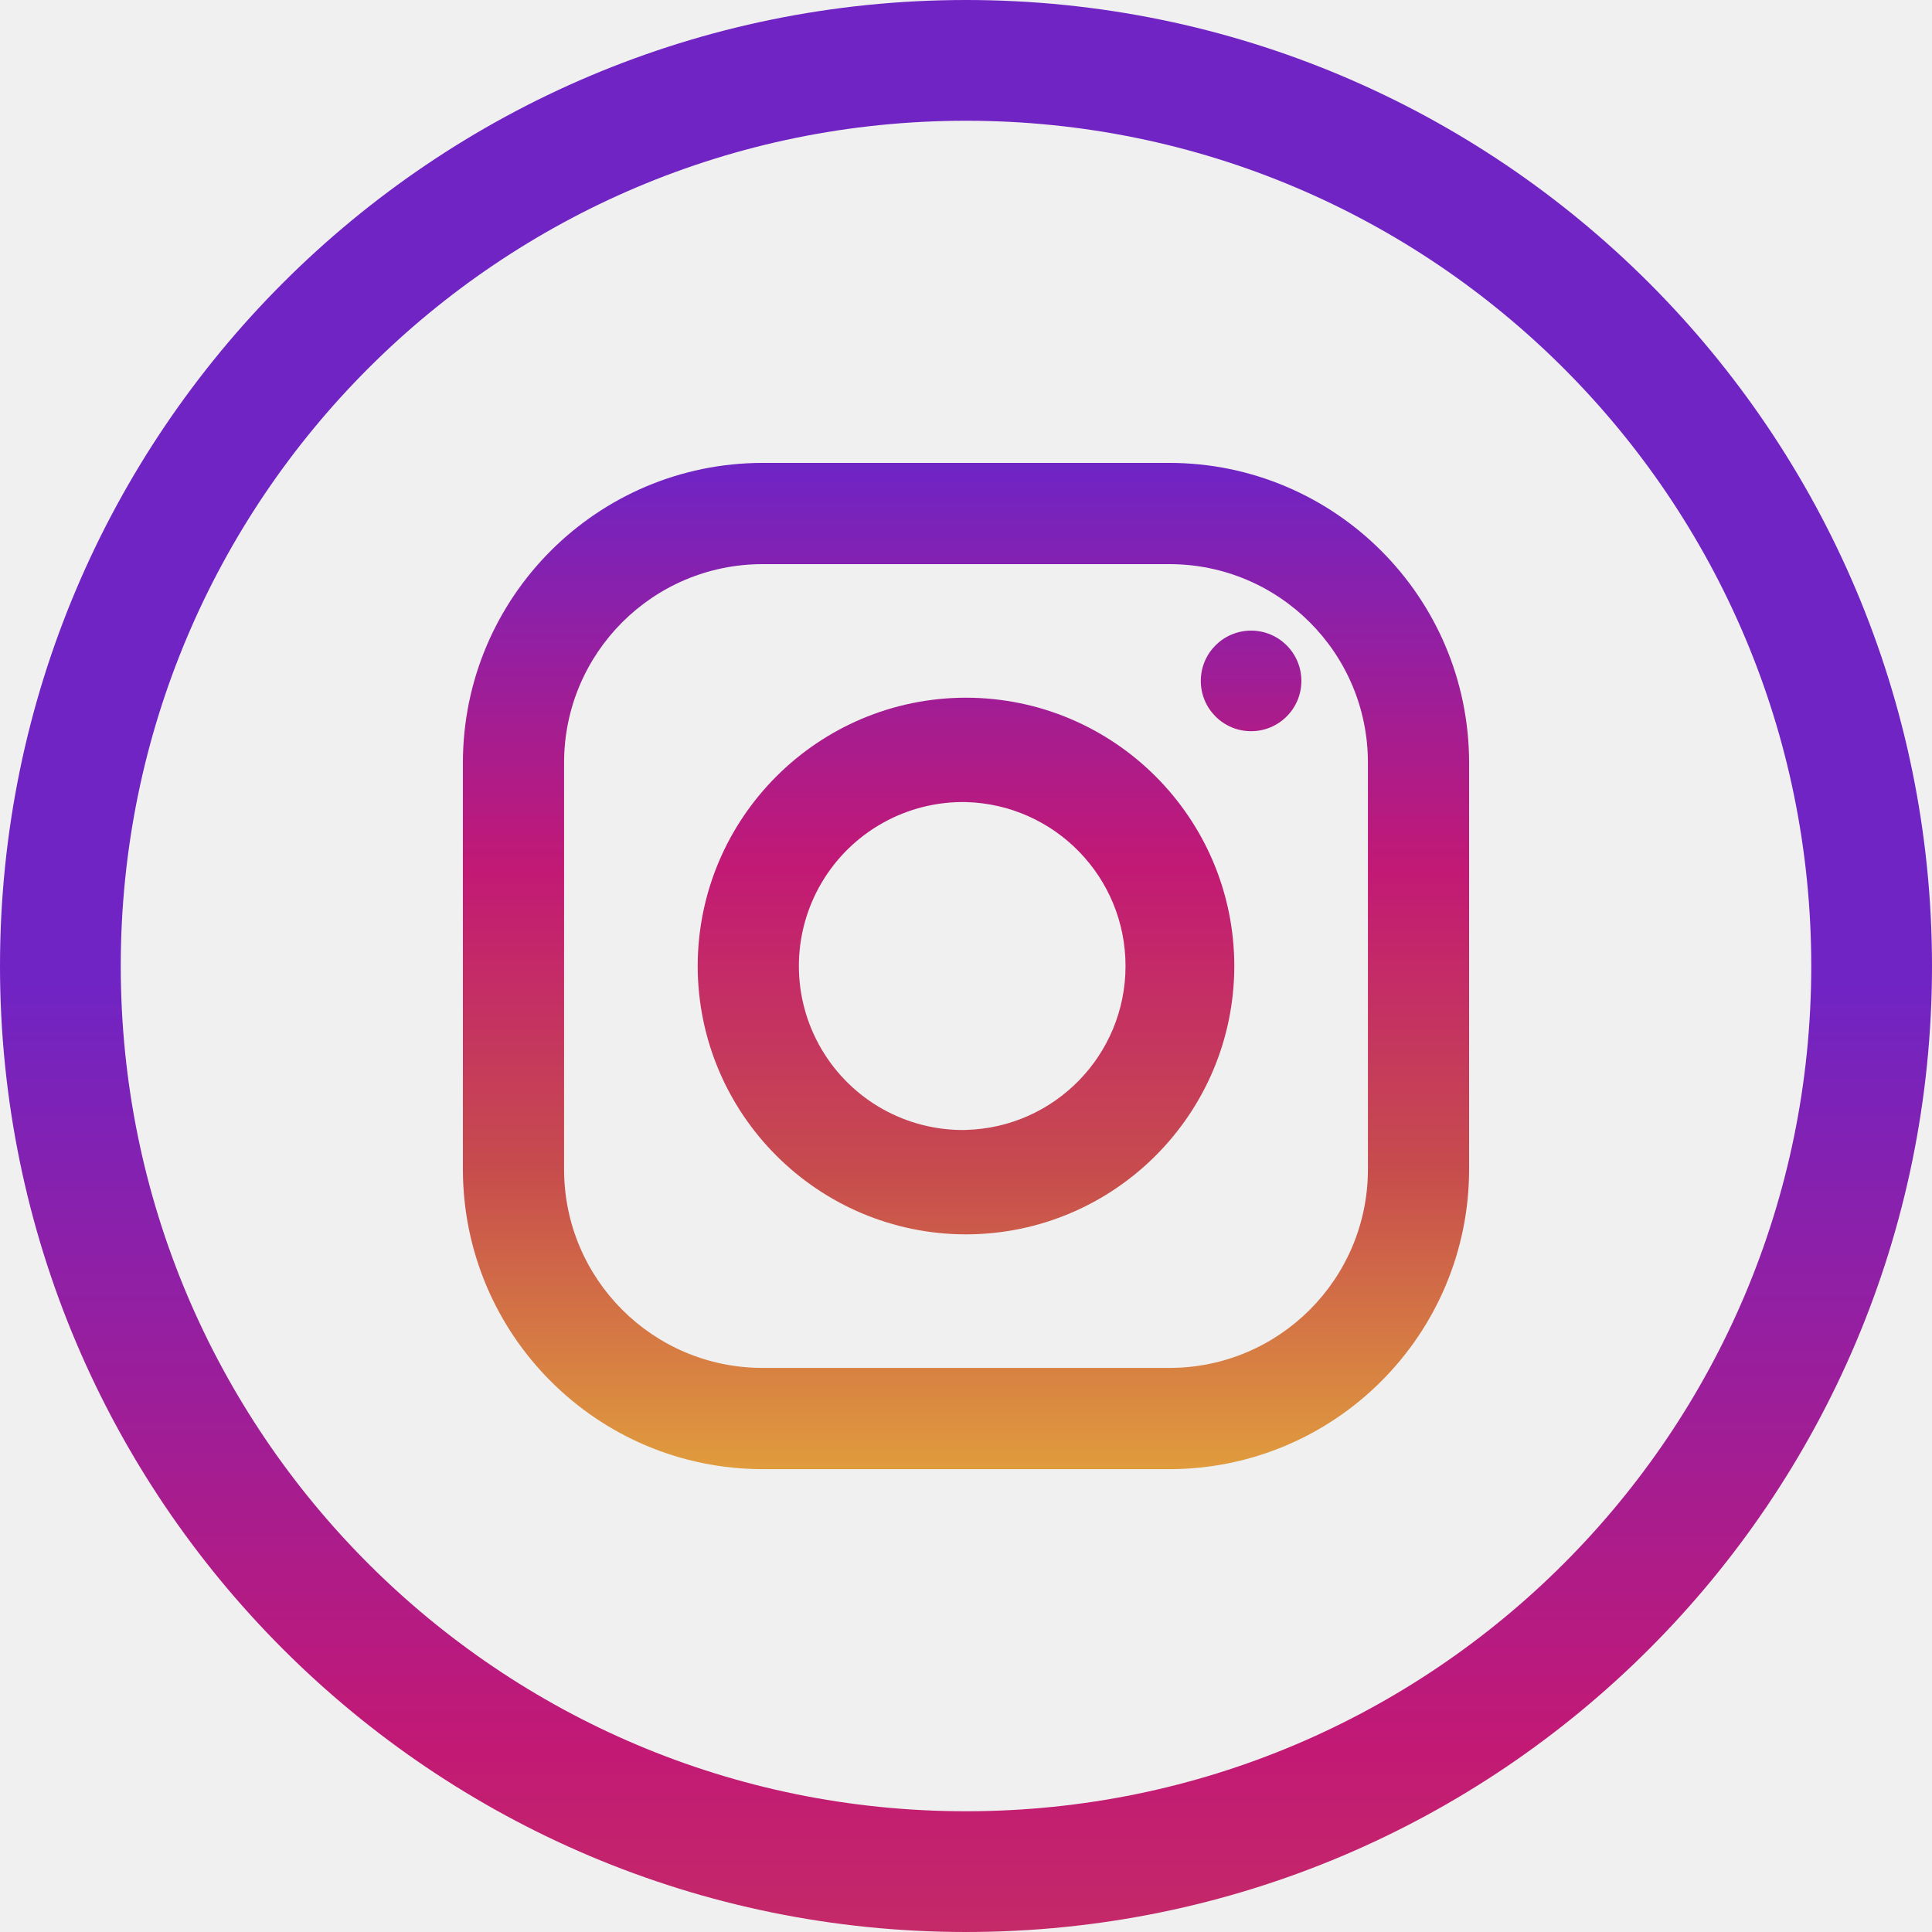
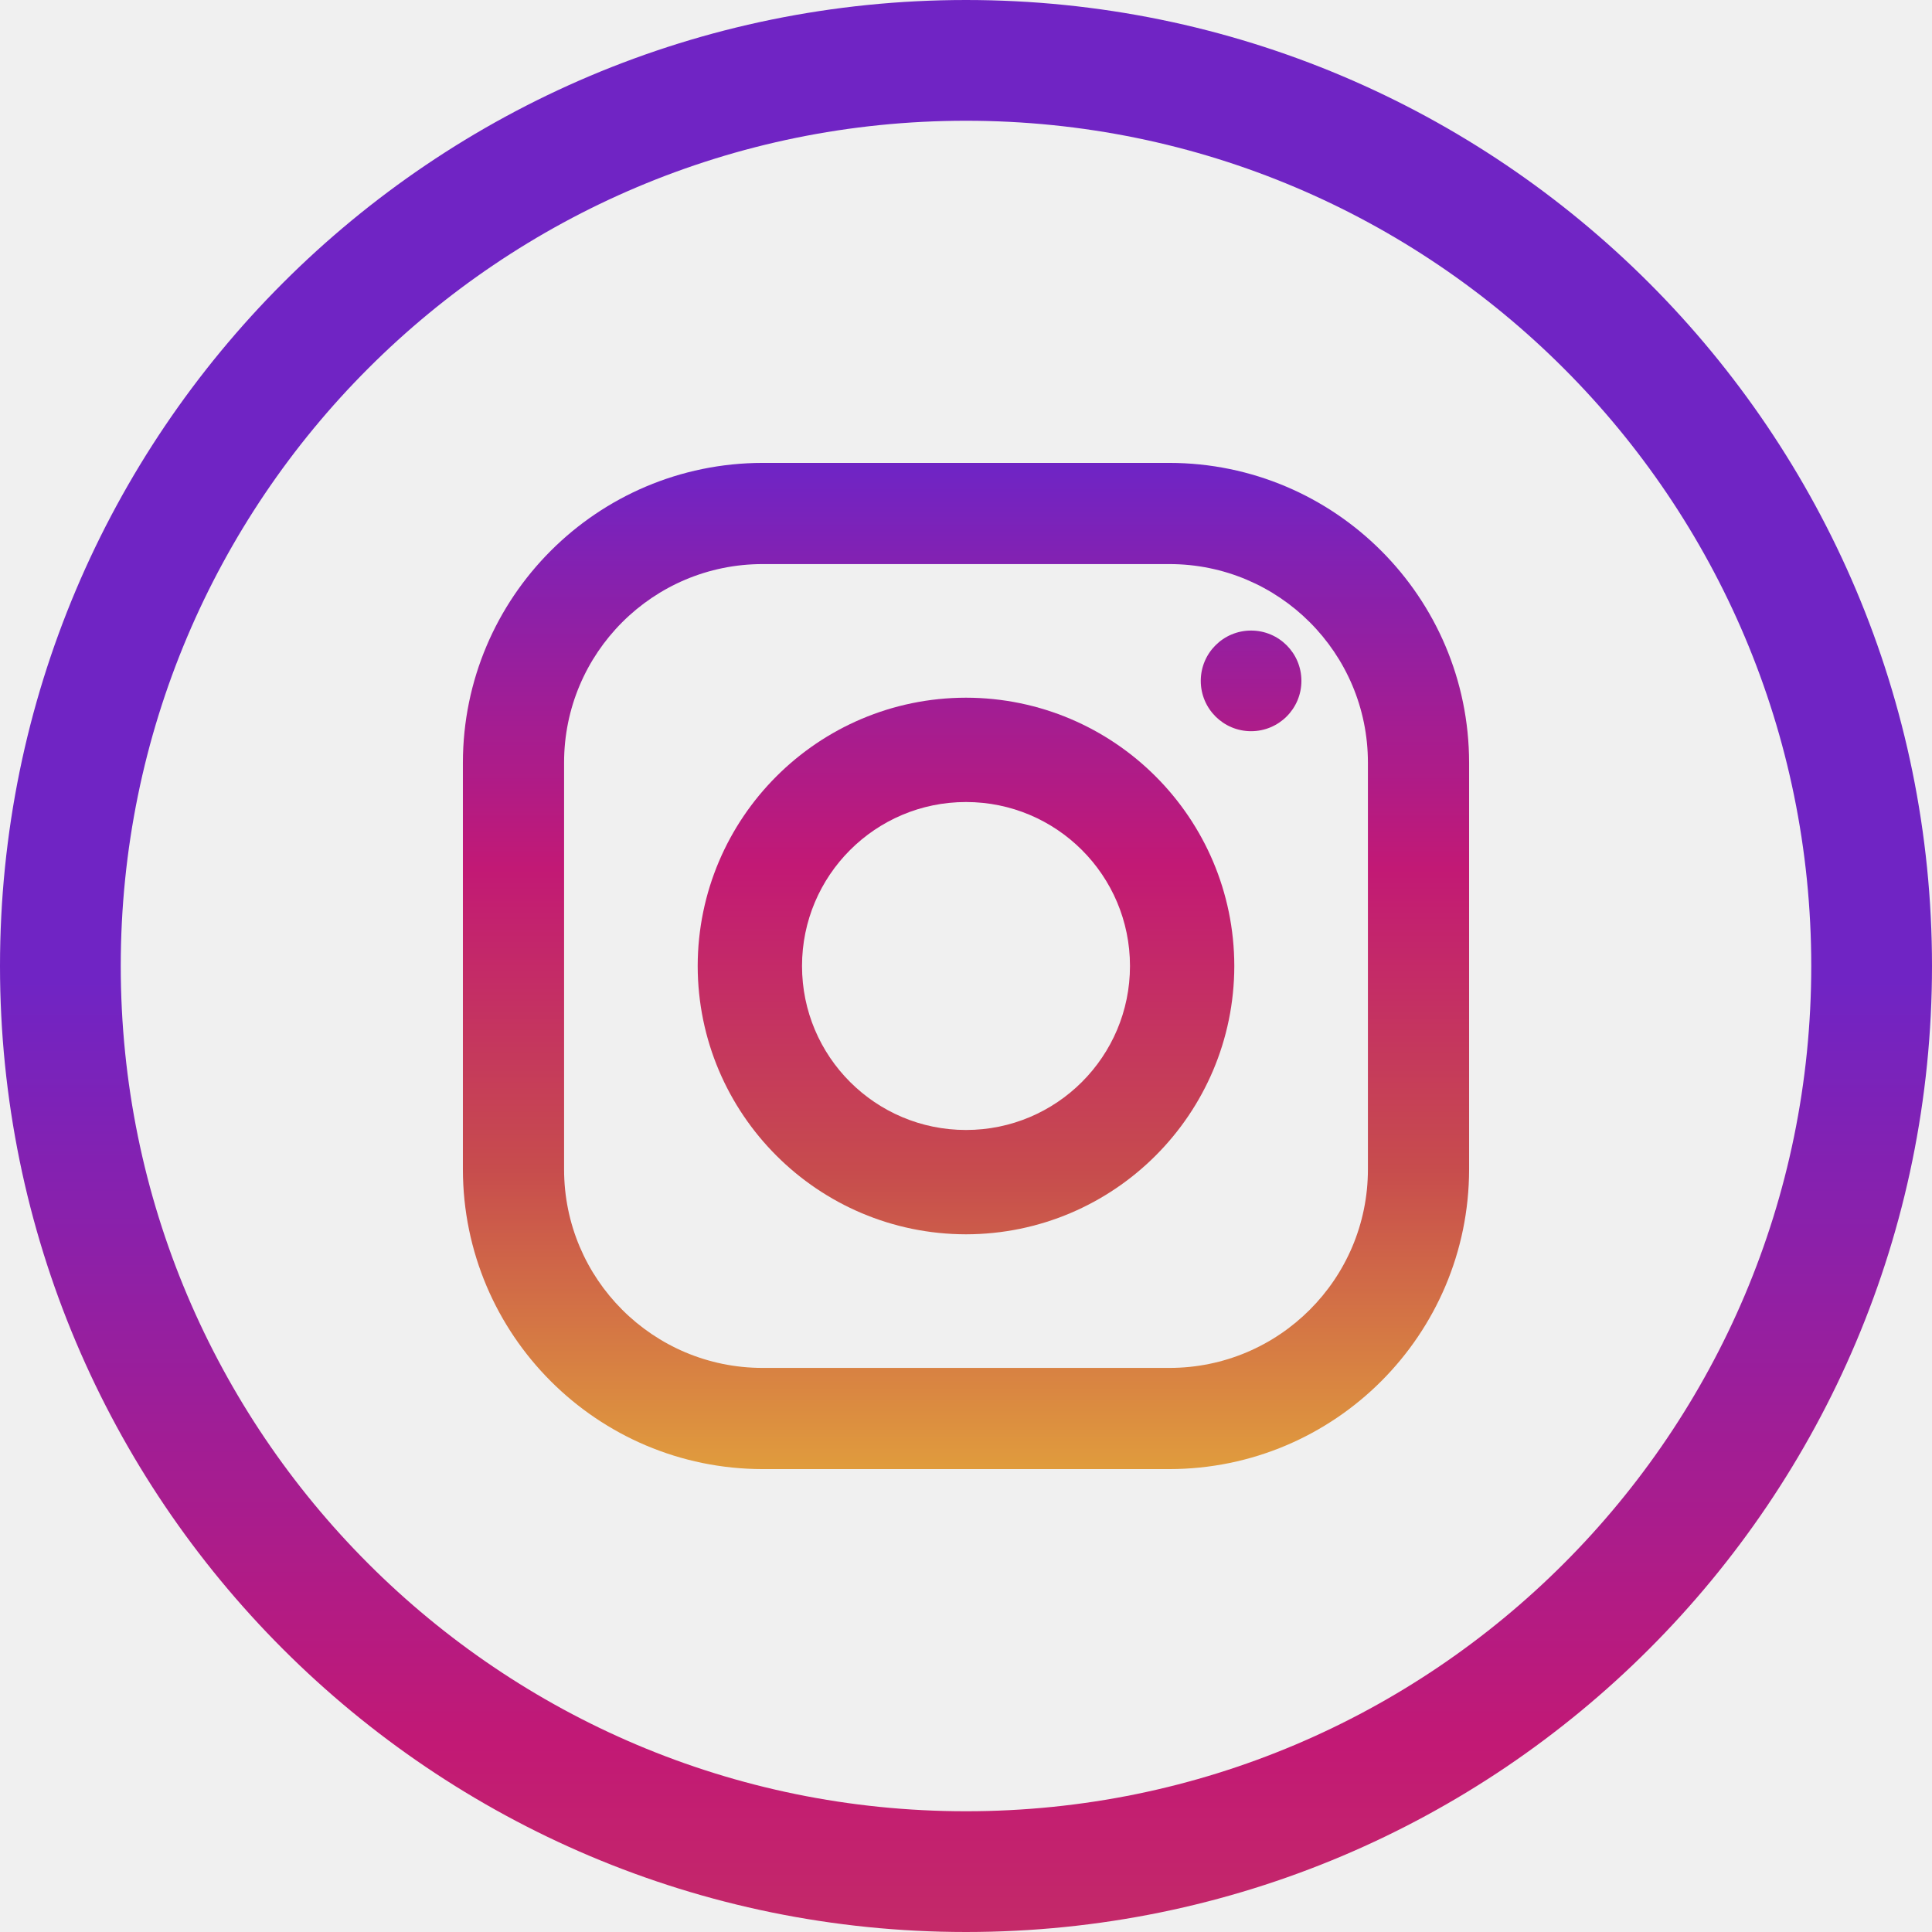
<svg xmlns="http://www.w3.org/2000/svg" width="32" height="32" fill="none">
  <g clip-path="url(#clip0)">
-     <path d="M19.368 7.667h-6.736a4.97 4.97 0 00-4.965 4.965v6.737a4.97 4.97 0 004.965 4.965h6.736a4.97 4.97 0 004.965-4.965v-6.737a4.97 4.97 0 00-4.965-4.965zm3.289 11.702a3.288 3.288 0 01-3.289 3.288h-6.736a3.288 3.288 0 01-3.289-3.288v-6.737a3.288 3.288 0 013.289-3.288h6.736a3.288 3.288 0 013.289 3.288v6.737z" fill="url(#paint0_linear)" />
-     <path d="M16 11.556A4.45 4.45 0 0011.556 16 4.45 4.45 0 0016 20.445 4.45 4.45 0 0020.444 16 4.45 4.45 0 0016 11.556zm0 7.16a2.716 2.716 0 110-5.431 2.716 2.716 0 010 5.43z" fill="url(#paint1_linear)" />
-     <path d="M20.722 12.111a.833.833 0 100-1.666.833.833 0 000 1.666z" fill="url(#paint2_linear)" />
+     <path d="M19.368 7.667h-6.736a4.97 4.97 0 00-4.965 4.965v6.736a4.97 4.97 0 004.965 4.965h6.736a4.97 4.97 0 004.965-4.965v-6.736a4.97 4.97 0 00-4.965-4.965zm3.289 11.701a3.288 3.288 0 01-3.289 3.289h-6.736a3.288 3.288 0 01-3.289-3.289v-6.736a3.288 3.288 0 013.289-3.289h6.736a3.288 3.288 0 013.289 3.289v6.736z" fill="url(#paint0_linear)" />
+     <path d="M16 11.556A4.45 4.45 0 0011.556 16 4.45 4.45 0 0016 20.444 4.45 4.45 0 0020.444 16 4.45 4.45 0 0016 11.556zm0 7.16a2.716 2.716 0 110-5.432 2.716 2.716 0 010 5.432z" fill="url(#paint1_linear)" />
+     <path d="M20.722 12.111a.833.833 0 100-1.667.833.833 0 000 1.667z" fill="url(#paint2_linear)" />
  </g>
  <circle r="15" transform="matrix(-1 0 0 1 16 16)" stroke="url(#paint3_linear)" stroke-width="2" />
  <defs>
    <linearGradient id="paint0_linear" x1="16" y1="24.285" x2="16" y2="7.796" gradientUnits="userSpaceOnUse">
      <stop stop-color="#E09B3D" />
      <stop offset=".3" stop-color="#C74C4D" />
      <stop offset=".6" stop-color="#C21975" />
      <stop offset="1" stop-color="#7024C4" />
    </linearGradient>
    <linearGradient id="paint1_linear" x1="16" y1="24.542" x2="16" y2="7.541" gradientUnits="userSpaceOnUse">
      <stop stop-color="#E09B3D" />
      <stop offset=".3" stop-color="#C74C4D" />
      <stop offset=".6" stop-color="#C21975" />
      <stop offset="1" stop-color="#7024C4" />
    </linearGradient>
-     <linearGradient id="paint2_linear" x1="20.722" y1="21.414" x2="20.722" y2="8.111" gradientUnits="userSpaceOnUse">
+     <linearGradient id="paint2_linear" x1="20.722" y1="21.413" x2="20.722" y2="8.111" gradientUnits="userSpaceOnUse">
      <stop stop-color="#E09B3D" />
      <stop offset=".3" stop-color="#C74C4D" />
      <stop offset=".6" stop-color="#C21975" />
      <stop offset="1" stop-color="#7024C4" />
    </linearGradient>
    <linearGradient id="paint3_linear" x1="16" y1="31.907" x2="16" y2=".249" gradientUnits="userSpaceOnUse">
      <stop stop-color="#E09B3D" />
      <stop offset=".3" stop-color="#C74C4D" />
      <stop offset=".6" stop-color="#C21975" />
      <stop offset="1" stop-color="#7024C4" />
    </linearGradient>
    <clipPath id="clip0">
      <path fill="#fff" transform="translate(7.111 7.111)" d="M0 0h17.778v17.778H0z" />
    </clipPath>
  </defs>
</svg>
